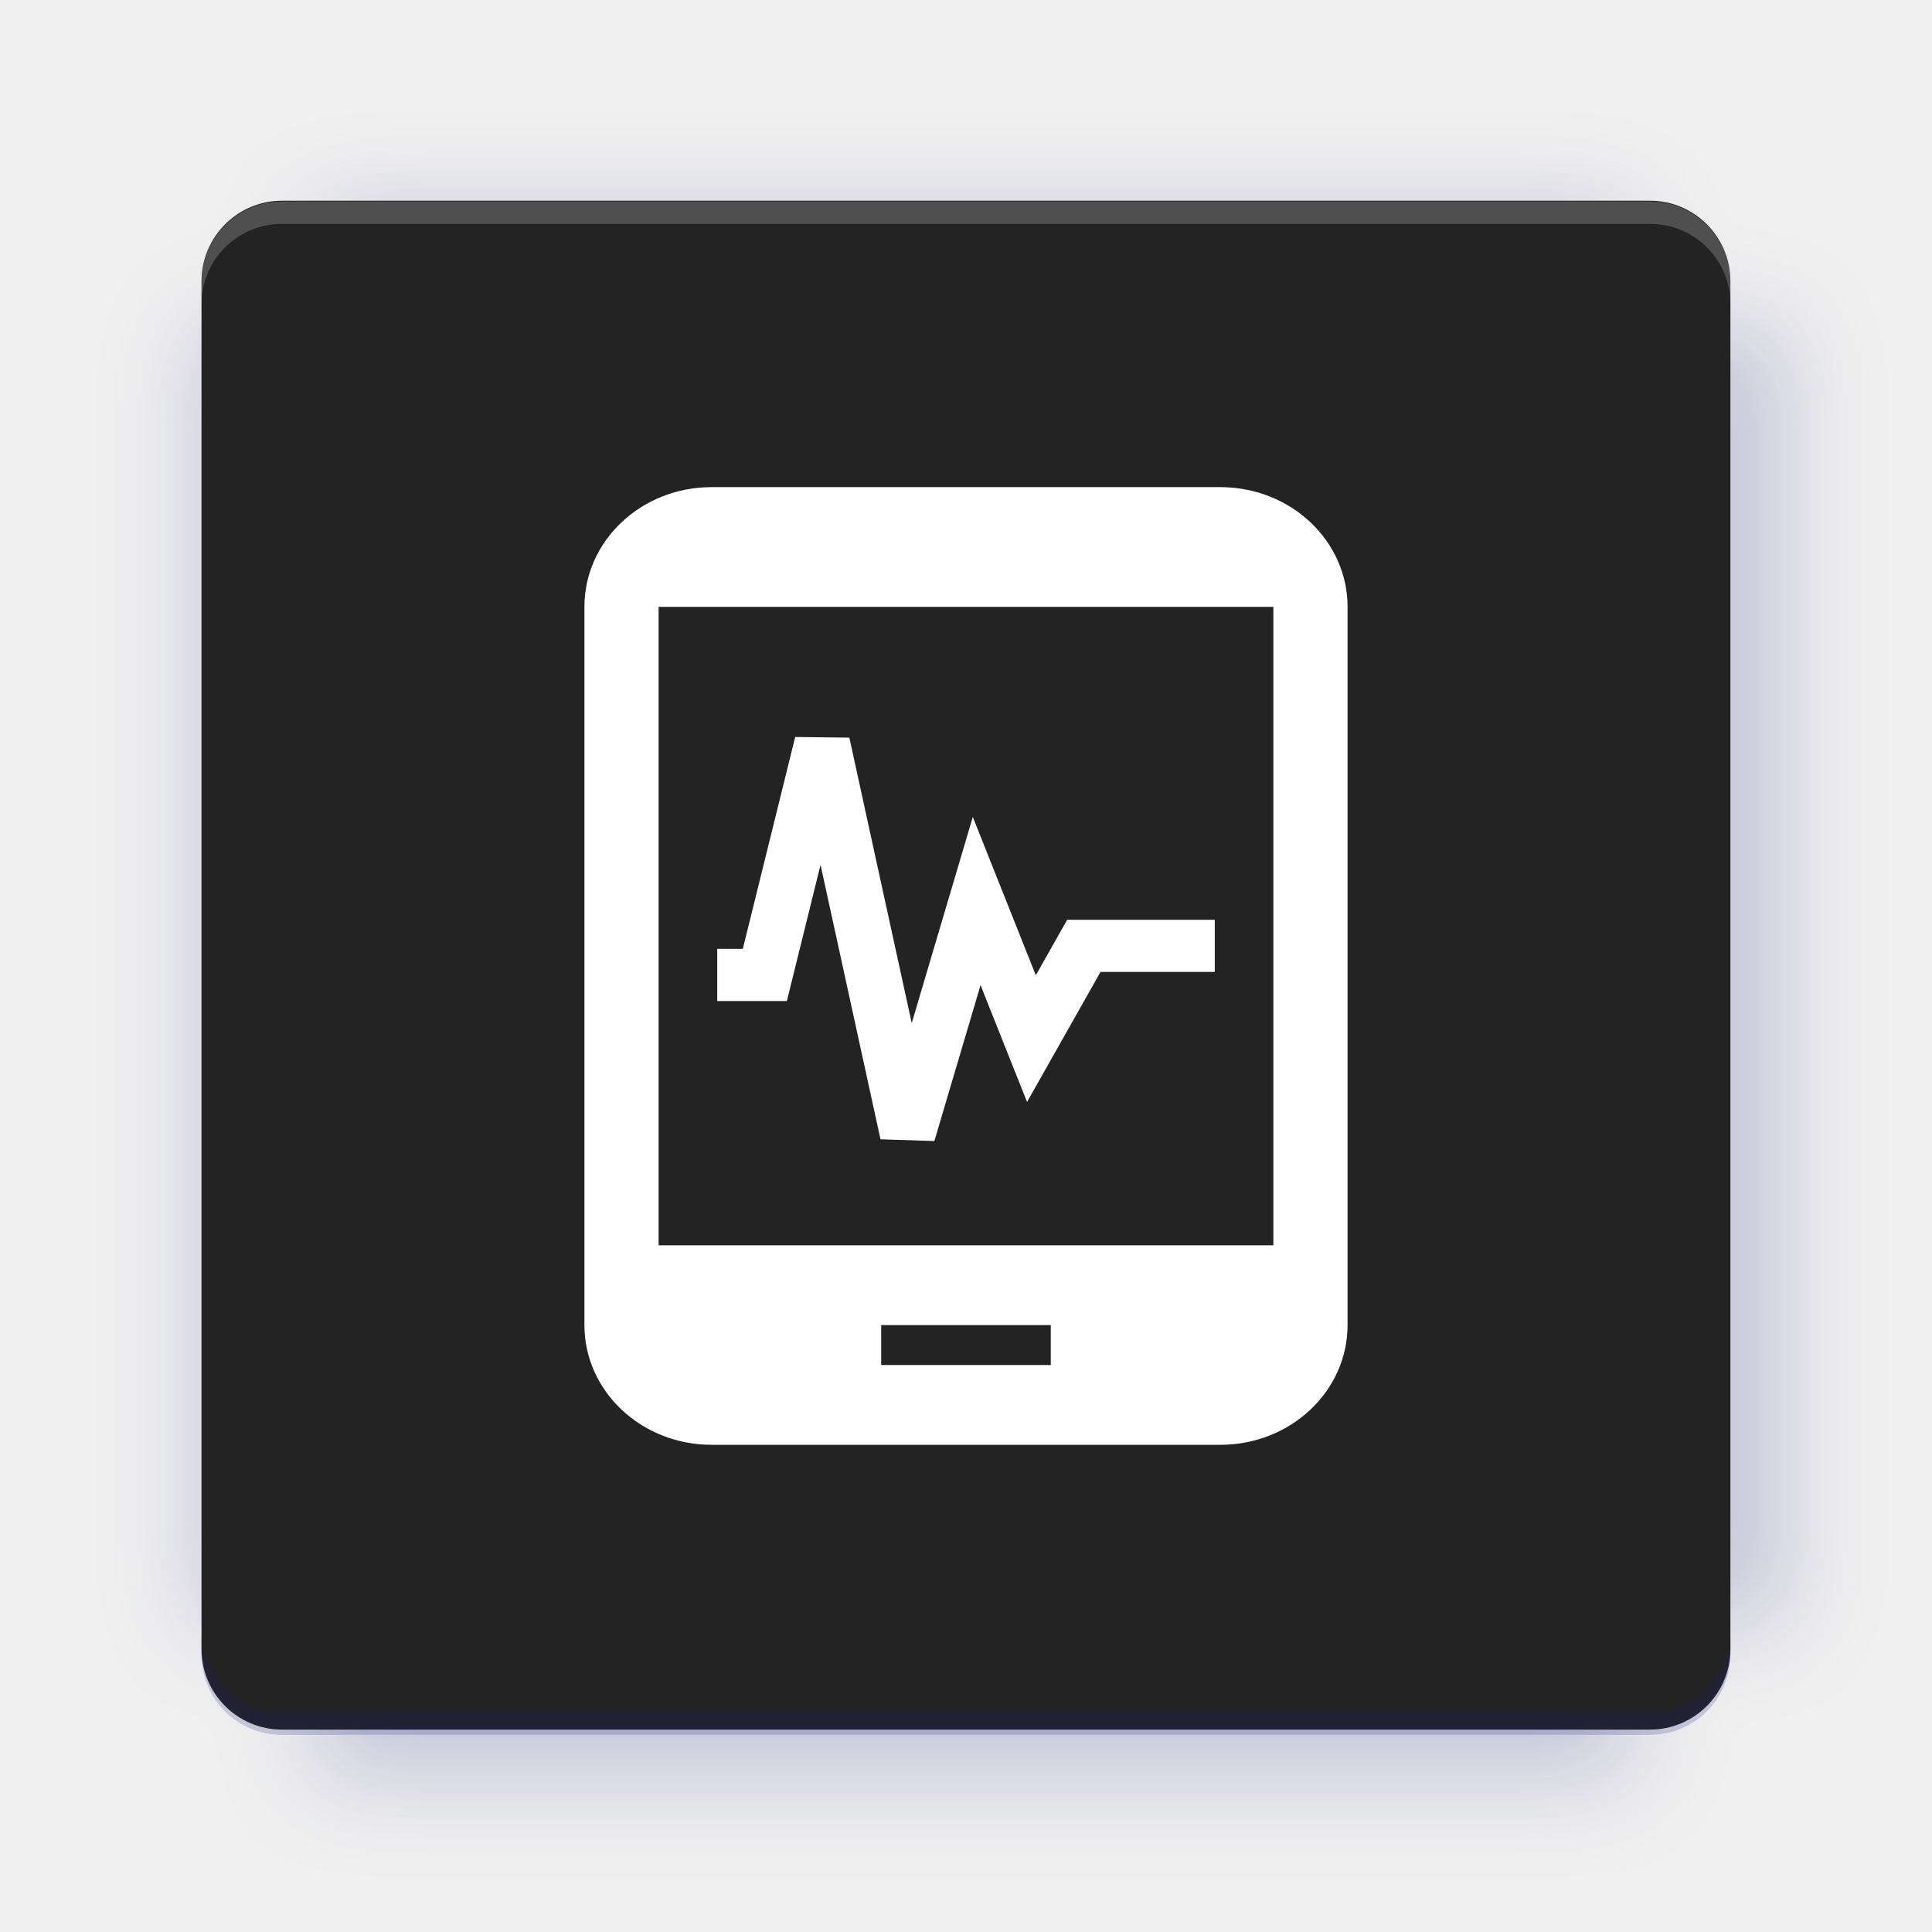
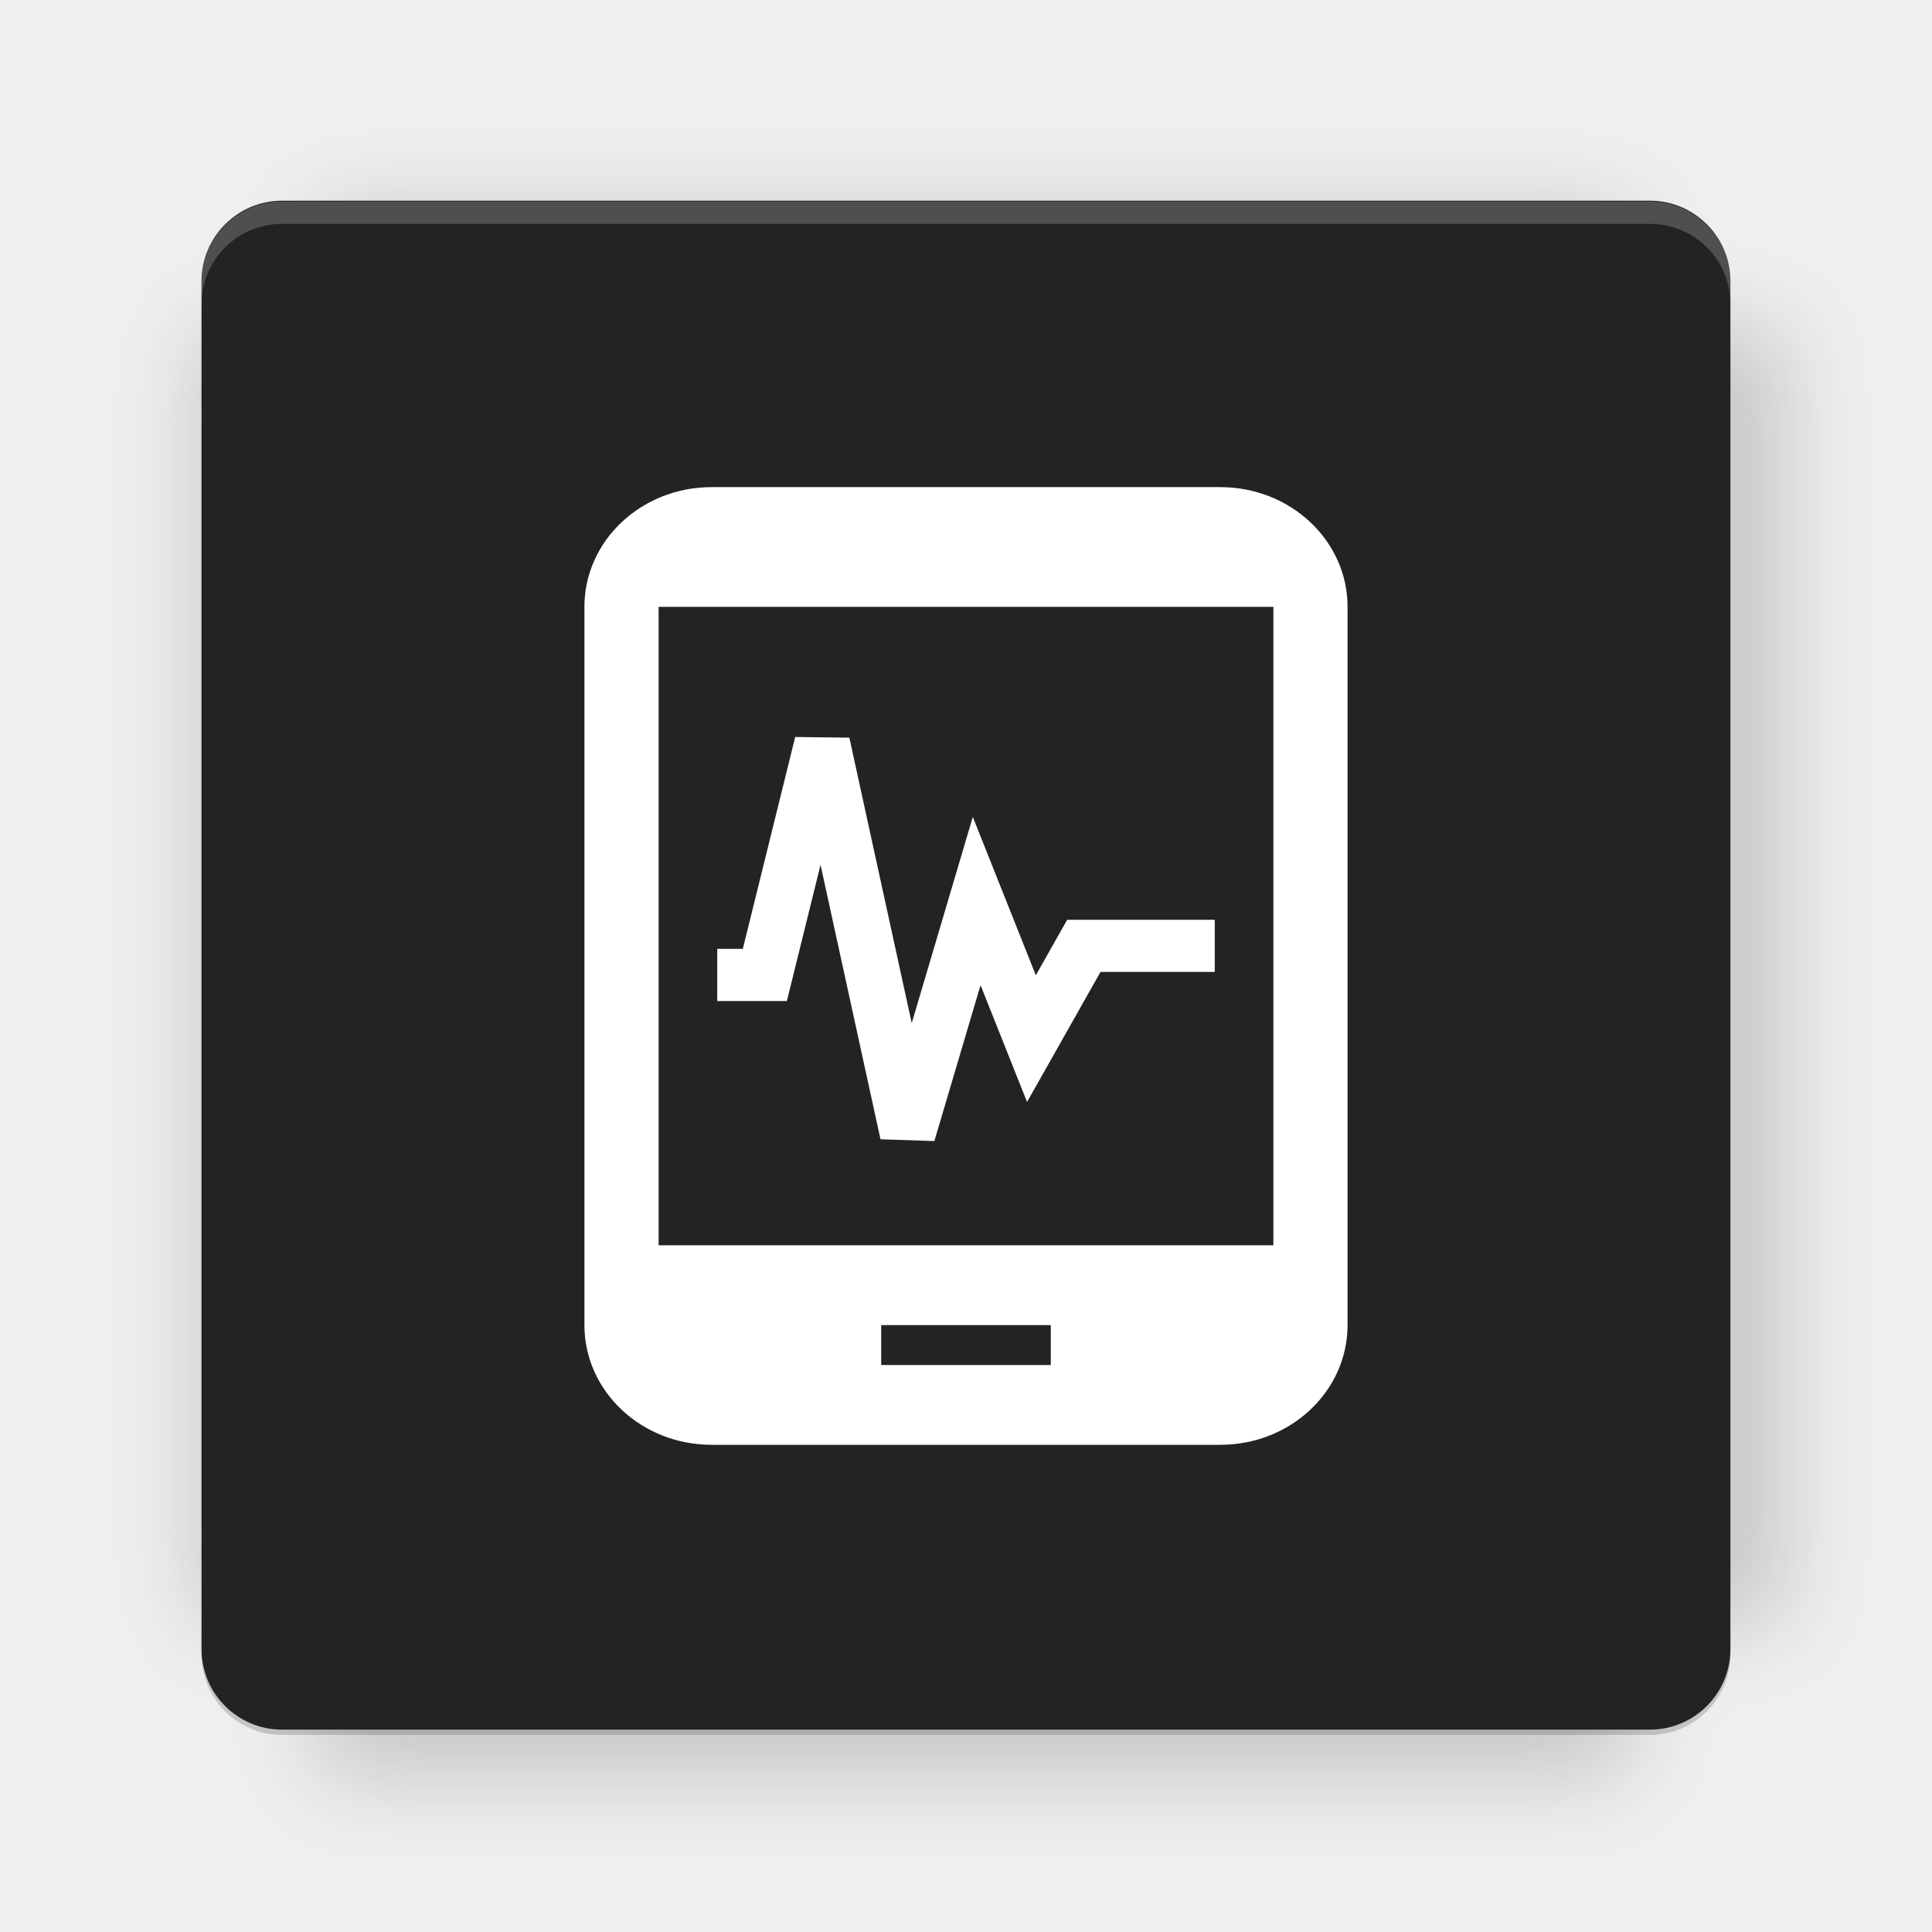
<svg xmlns="http://www.w3.org/2000/svg" version="1.1" viewBox="0 0 26.95 26.95">
  <defs>
    <filter id="filter6206-7" color-interpolation-filters="sRGB">
      <feGaussianBlur stdDeviation="0.658" />
    </filter>
  </defs>
  <g transform="translate(0 -1025.4)">
-     <path transform="matrix(1.0107 0 0 .99762 -.087875 2.579)" d="m4.418 1028.2v1.605h-1.605v18.192h1.605v2.14h18.192v-2.14h2.14v-18.192h-2.14v-1.605h-18.192z" fill="#1a237e" filter="url(#filter6206-7)" opacity=".2" />
+     <path transform="matrix(1.0107 0 0 .99762 -.087875 2.579)" d="m4.418 1028.2v1.605h-1.605v18.192h1.605v2.14h18.192v-2.14h2.14v-18.192h-2.14v-1.605h-18.192z" fill="#232323" filter="url(#filter6206-7)" opacity=".2" />
    <rect x="2.811" y="1028.2" width="21.327" height="21.327" rx="1.123" ry="1.123" fill="#232323" />
    <g transform="translate(-20.925 990.46)">
      <path d="m0 0h48v48h-48z" fill="none" />
      <g transform="matrix(.33601 0 0 .33601 1.434 68.477)">
        <path d="m0 0h48v48h-48z" fill="none" />
      </g>
      <g transform="matrix(.37187 0 0 .37187 36.377 59.287)">
        <path d="m0 0h48v48h-48z" fill="none" />
        <g transform="matrix(2.6891 0 0 2.6891 -77.724 -45.422)">
          <path d="m0 0h48v48h-48z" fill="none" />
        </g>
      </g>
    </g>
    <path transform="translate(0 1025.4)" d="m3.934 2.811c-0.622 0-1.123 0.501-1.123 1.123v0.312c0-0.622 0.501-1.123 1.123-1.123h19.082c0.622 0 1.123 0.501 1.123 1.123v-0.312c0-0.622-0.501-1.123-1.123-1.123h-19.082z" fill="#fff" opacity=".2" />
    <rect x="120" y="512.36" width="40" height="40" fill="none" />
    <rect x="120" y="592.36" width="40" height="40" fill="none" />
    <rect x="120" y="632.36" width="40" height="40" fill="none" />
    <rect x="120" y="552.36" width="40" height="40" fill="none" />
    <rect x="120" y="672.36" width="40" height="40" fill="none" />
    <rect x="200" y="512.36" width="40" height="40" fill="none" />
    <rect x="200" y="592.36" width="40" height="40" fill="none" />
    <rect x="200" y="632.36" width="40" height="40" fill="none" />
    <rect x="200" y="552.36" width="40" height="40" fill="none" />
    <rect x="200" y="672.36" width="40" height="40" fill="none" />
    <rect x="280" y="512.36" width="40" height="40" fill="none" />
    <rect x="280" y="592.36" width="40" height="40" fill="none" />
    <rect x="280" y="632.36" width="40" height="40" fill="none" />
    <rect x="280" y="552.36" width="40" height="40" fill="none" />
    <rect x="280" y="672.36" width="40" height="40" fill="none" />
    <rect x="160" y="512.36" width="40" height="40" fill="none" />
    <rect x="160" y="592.36" width="40" height="40" fill="none" />
    <rect x="160" y="632.36" width="40" height="40" fill="none" />
    <rect x="160" y="552.36" width="40" height="40" fill="none" />
    <rect x="160" y="672.36" width="40" height="40" fill="none" />
    <rect x="240" y="512.36" width="40" height="40" fill="none" />
    <rect x="240" y="592.36" width="40" height="40" fill="none" />
    <rect x="240" y="632.36" width="40" height="40" fill="none" />
    <rect x="240" y="552.36" width="40" height="40" fill="none" />
    <rect x="240" y="672.36" width="40" height="40" fill="none" />
    <rect x="120" y="712.36" width="40" height="40" fill="none" />
    <rect x="200" y="712.36" width="40" height="40" fill="none" />
    <rect x="280" y="712.36" width="40" height="40" fill="none" />
    <rect x="160" y="712.36" width="40" height="40" fill="none" />
    <rect x="240" y="712.36" width="40" height="40" fill="none" />
    <rect x="320" y="552.36" width="40" height="40" fill="none" />
    <rect x="320" y="592.36" width="40" height="40" fill="none" />
    <rect x="320" y="672.36" width="40" height="40" fill="none" />
    <rect x="320" y="512.36" width="40" height="40" fill="none" />
    <rect x="320" y="632.36" width="40" height="40" fill="none" />
    <rect x="320" y="712.36" width="40" height="40" fill="none" />
    <rect x="150" y="542.36" width="180" height="180" fill="none" />
    <g transform="matrix(.37344 0 0 .37344 4.4375 1028.8)">
      <path d="m0 0h48v48h-48z" fill="none" />
    </g>
    <g transform="matrix(.36471 0 0 .36471 4.8146 1028.8)">
      <path d="m0 0h48v48h-48z" fill="none" />
    </g>
    <g transform="matrix(.41585 0 0 .41585 79.055 989.88)">
      <g transform="matrix(.062269 0 0 .062269 -26.473 173.71)">
        <g transform="matrix(38.618 0 0 38.618 13804 -12696)">
          <g transform="matrix(.71436 0 0 .71436 -375.49 176.57)">
            <path transform="matrix(1.3999 0 0 1.3999 525.63 -247.17)" d="m490.56 95.75c-121.72 0.185-342.34 0.091-468.16 0.094-1.555 6.974-2.406 14.232-2.406 21.688v76.344c139.06 0.494 331.32 0.255 472.97 0.25v-76.594c0-7.487-0.839-14.78-2.406-21.781zm-307.19 197.94c-52.495-3e-3 -106.38 0.12-163.38 0.375v92.844c191.76-0.263 282.43-0.093 472.97-0.219v-92.25c-109.29-0.355-208.43-0.744-309.59-0.75z" opacity="0" />
          </g>
        </g>
      </g>
    </g>
-     <path d="m23.015 1049.6c0.622 0 1.123-0.501 1.123-1.123v-0.312c0 0.622-0.501 1.123-1.123 1.123h-19.082c-0.622 0-1.123-0.501-1.123-1.123v0.312c0 0.622 0.501 1.123 1.123 1.123h19.082z" fill="#1a237e" opacity=".2" />
+     <path d="m23.015 1049.6c0.622 0 1.123-0.501 1.123-1.123v-0.312c0 0.622-0.501 1.123-1.123 1.123h-19.082c-0.622 0-1.123-0.501-1.123-1.123v0.312c0 0.622 0.501 1.123 1.123 1.123h19.082z" fill="#232323" opacity=".2" />
  </g>
  <g transform="matrix(.18391 0 0 .17309 6.0268 3.7224)" stroke-width="6.231">
    <path d="m63.813 78.853h-46.629v-51.453h46.629m-16.883 61.1h-12.863v-3.216h12.863m12.863-67.532h-38.589a9.647 9.647 0 0 0-9.647 9.647v57.885a9.647 9.647 0 0 0 9.647 9.647h38.589a9.647 9.647 0 0 0 9.647-9.647v-57.885a9.647 9.647 0 0 0-9.647-9.647z" fill="#fff" />
    <g transform="matrix(5.7772 0 0 5.7772 -3498.7 -2059.8)">
      <path d="m609.36 365.93h0.625l0.753-3.237 1.122 5.456 0.906-3.25 0.719 1.919 0.688-1.294h1.719" fill="none" />
    </g>
  </g>
  <g transform="matrix(1.0625 0 0 1 -637.44 -352.33)" stroke="#fff" stroke-width=".728">
    <path d="m609.36 365.93h0.625l0.753-3.237 1.122 5.456 0.906-3.25 0.719 1.919 0.688-1.294h1.719" fill="none" stroke="#fff" stroke-width=".728" />
  </g>
  <g display="none" fill="none">
    <rect transform="rotate(90)" x="7.334" y="-19.616" width="12.282" height="12.282" display="inline" stroke="#000" stroke-width=".066" />
    <rect x="6.773" y="8.112" width="13.405" height="10.726" stroke="#5261ff" stroke-linecap="round" stroke-linejoin="round" stroke-width=".065" />
    <rect transform="rotate(90)" x="6.773" y="-18.838" width="13.405" height="10.726" display="inline" stroke="#0f0" stroke-linecap="round" stroke-linejoin="round" stroke-width=".065" />
  </g>
</svg>
